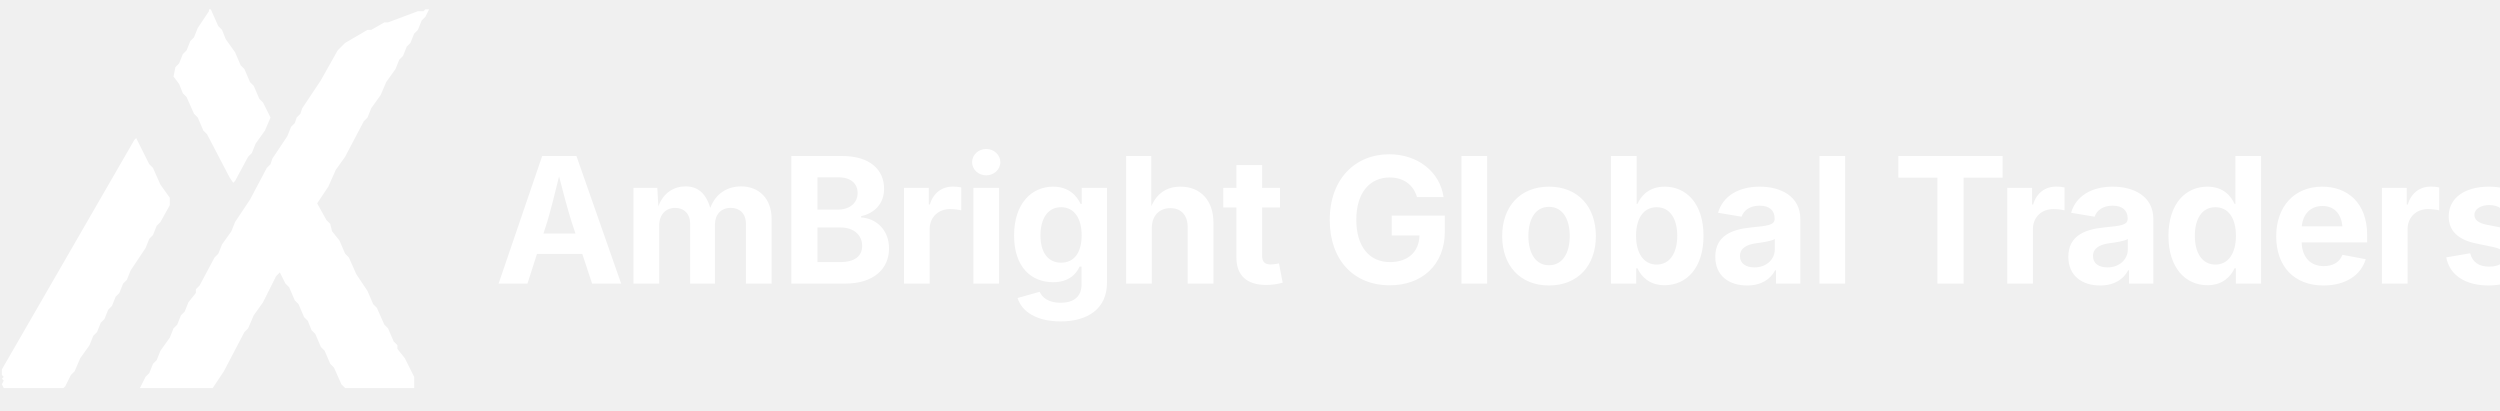
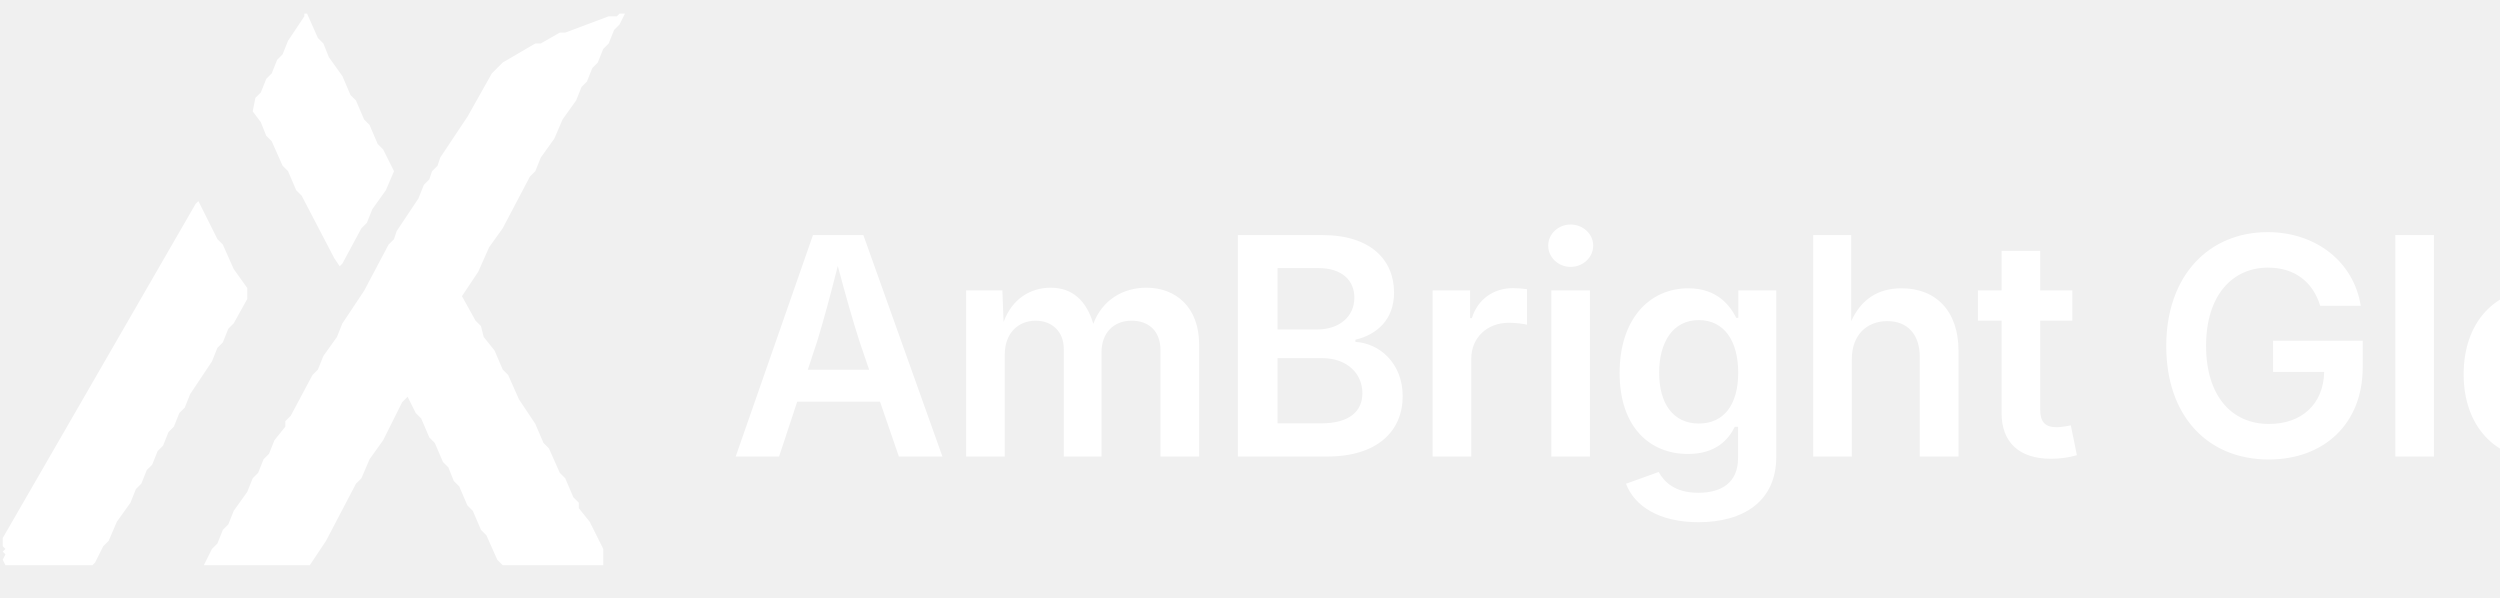
- <svg xmlns="http://www.w3.org/2000/svg" viewBox="0 0 1340 220" width="100%" height="100%">
+ <svg xmlns="http://www.w3.org/2000/svg" viewBox="0 0 920 220" width="100%" height="100%">
  <g class="brand-monogram" fill="#FFFFFF">
    <path d="M 112.0 5.0 L 113.0 5.0 L 117.0 14.0 L 119.0 16.0 L 121.0 21.0 L 126.0 28.0 L 129.0 35.0 L 131.0 37.0 L 134.0 44.0 L 136.0 46.0 L 139.0 53.0 L 141.0 55.0 L 145.0 63.0 L 142.0 70.0 L 137.0 77.0 L 135.0 82.0 L 133.0 84.0 L 126.0 97.0 L 125.0 98.0 L 123.0 95.0 L 111.0 72.0 L 109.0 70.0 L 106.0 63.0 L 104.0 61.0 L 100.0 52.0 L 98.0 50.0 L 96.0 45.0 L 93.0 41.0 L 94.0 36.0 L 96.0 34.0 L 98.0 29.0 L 100.0 27.0 L 102.0 22.0 L 104.0 20.0 L 106.0 15.0 L 112.0 6.0 Z" />
    <path d="M 228.0 5.0 L 230.0 5.0 L 228.0 9.0 L 226.0 11.0 L 224.0 16.0 L 222.0 18.0 L 220.0 23.0 L 218.0 25.0 L 216.0 30.0 L 214.0 32.0 L 212.0 37.0 L 207.0 44.0 L 204.0 51.0 L 199.0 58.0 L 197.0 63.0 L 195.0 65.0 L 185.0 84.0 L 180.0 91.0 L 176.0 100.0 L 170.0 109.0 L 175.0 118.0 L 177.0 120.0 L 178.0 124.0 L 182.0 129.0 L 185.0 136.0 L 187.0 138.0 L 191.0 147.0 L 197.0 156.0 L 200.0 163.0 L 202.0 165.0 L 206.0 174.0 L 208.0 176.0 L 211.0 183.0 L 213.0 185.0 L 213.0 187.0 L 217.0 192.0 L 222.0 202.0 L 222.0 208.0 L 185.0 208.0 L 183.0 206.0 L 179.0 197.0 L 177.0 195.0 L 174.0 188.0 L 172.0 186.0 L 169.0 179.0 L 167.0 177.0 L 165.0 172.0 L 163.0 170.0 L 160.0 163.0 L 158.0 161.0 L 155.0 154.0 L 153.0 152.0 L 150.0 146.0 L 148.0 148.0 L 141.0 162.0 L 136.0 169.0 L 133.0 176.0 L 131.0 178.0 L 120.0 199.0 L 114.0 208.0 L 75.0 208.0 L 78.0 202.0 L 80.0 200.0 L 82.0 195.0 L 84.0 193.0 L 86.0 188.0 L 91.0 181.0 L 93.0 176.0 L 95.0 174.0 L 97.0 169.0 L 99.0 167.0 L 101.0 162.0 L 105.0 157.0 L 105.0 155.0 L 107.0 153.0 L 115.0 138.0 L 117.0 136.0 L 119.0 131.0 L 124.0 124.0 L 126.0 119.0 L 134.0 107.0 L 143.0 90.0 L 145.0 88.0 L 146.0 85.0 L 154.0 73.0 L 156.0 68.0 L 158.0 66.0 L 159.0 63.0 L 161.0 61.0 L 162.0 58.0 L 172.0 43.0 L 181.0 27.0 L 185.0 23.0 L 197.0 16.0 L 199.0 16.0 L 206.0 12.0 L 208.0 12.0 L 224.0 6.0 L 227.0 6.0 Z" />
    <path d="M 73.0 74.0 L 80.0 88.0 L 82.0 90.0 L 86.0 99.0 L 91.0 106.0 L 91.0 110.0 L 86.0 119.0 L 84.0 121.0 L 82.0 126.0 L 80.0 128.0 L 78.0 133.0 L 70.0 145.0 L 68.0 150.0 L 66.0 152.0 L 64.0 157.0 L 62.0 159.0 L 60.0 164.0 L 58.0 166.0 L 56.0 171.0 L 54.0 173.0 L 52.0 178.0 L 50.0 180.0 L 48.0 185.0 L 43.0 192.0 L 40.0 199.0 L 38.0 201.0 L 35.0 207.0 L 34.0 208.0 L 2.0 208.0 L 1.0 206.0 L 2.0 204.0 L 1.0 203.0 L 2.0 202.0 L 1.0 201.0 L 1.0 198.0 L 72.0 75.0 Z" />
  </g>
-   <text x="265" y="152" font-family="'Plus Jakarta Sans', 'Inter', -apple-system, sans-serif" font-weight="700" font-size="94" letter-spacing="-1.5" fill="#FFFFFF">AmBright Global Traders</text>
+   <text x="268" y="168" font-family="'Plus Jakarta Sans', 'Inter', -apple-system, sans-serif" font-weight="600" font-size="112" letter-spacing="-1.5" fill="#FFFFFF">AmBright Global</text>
</svg>
